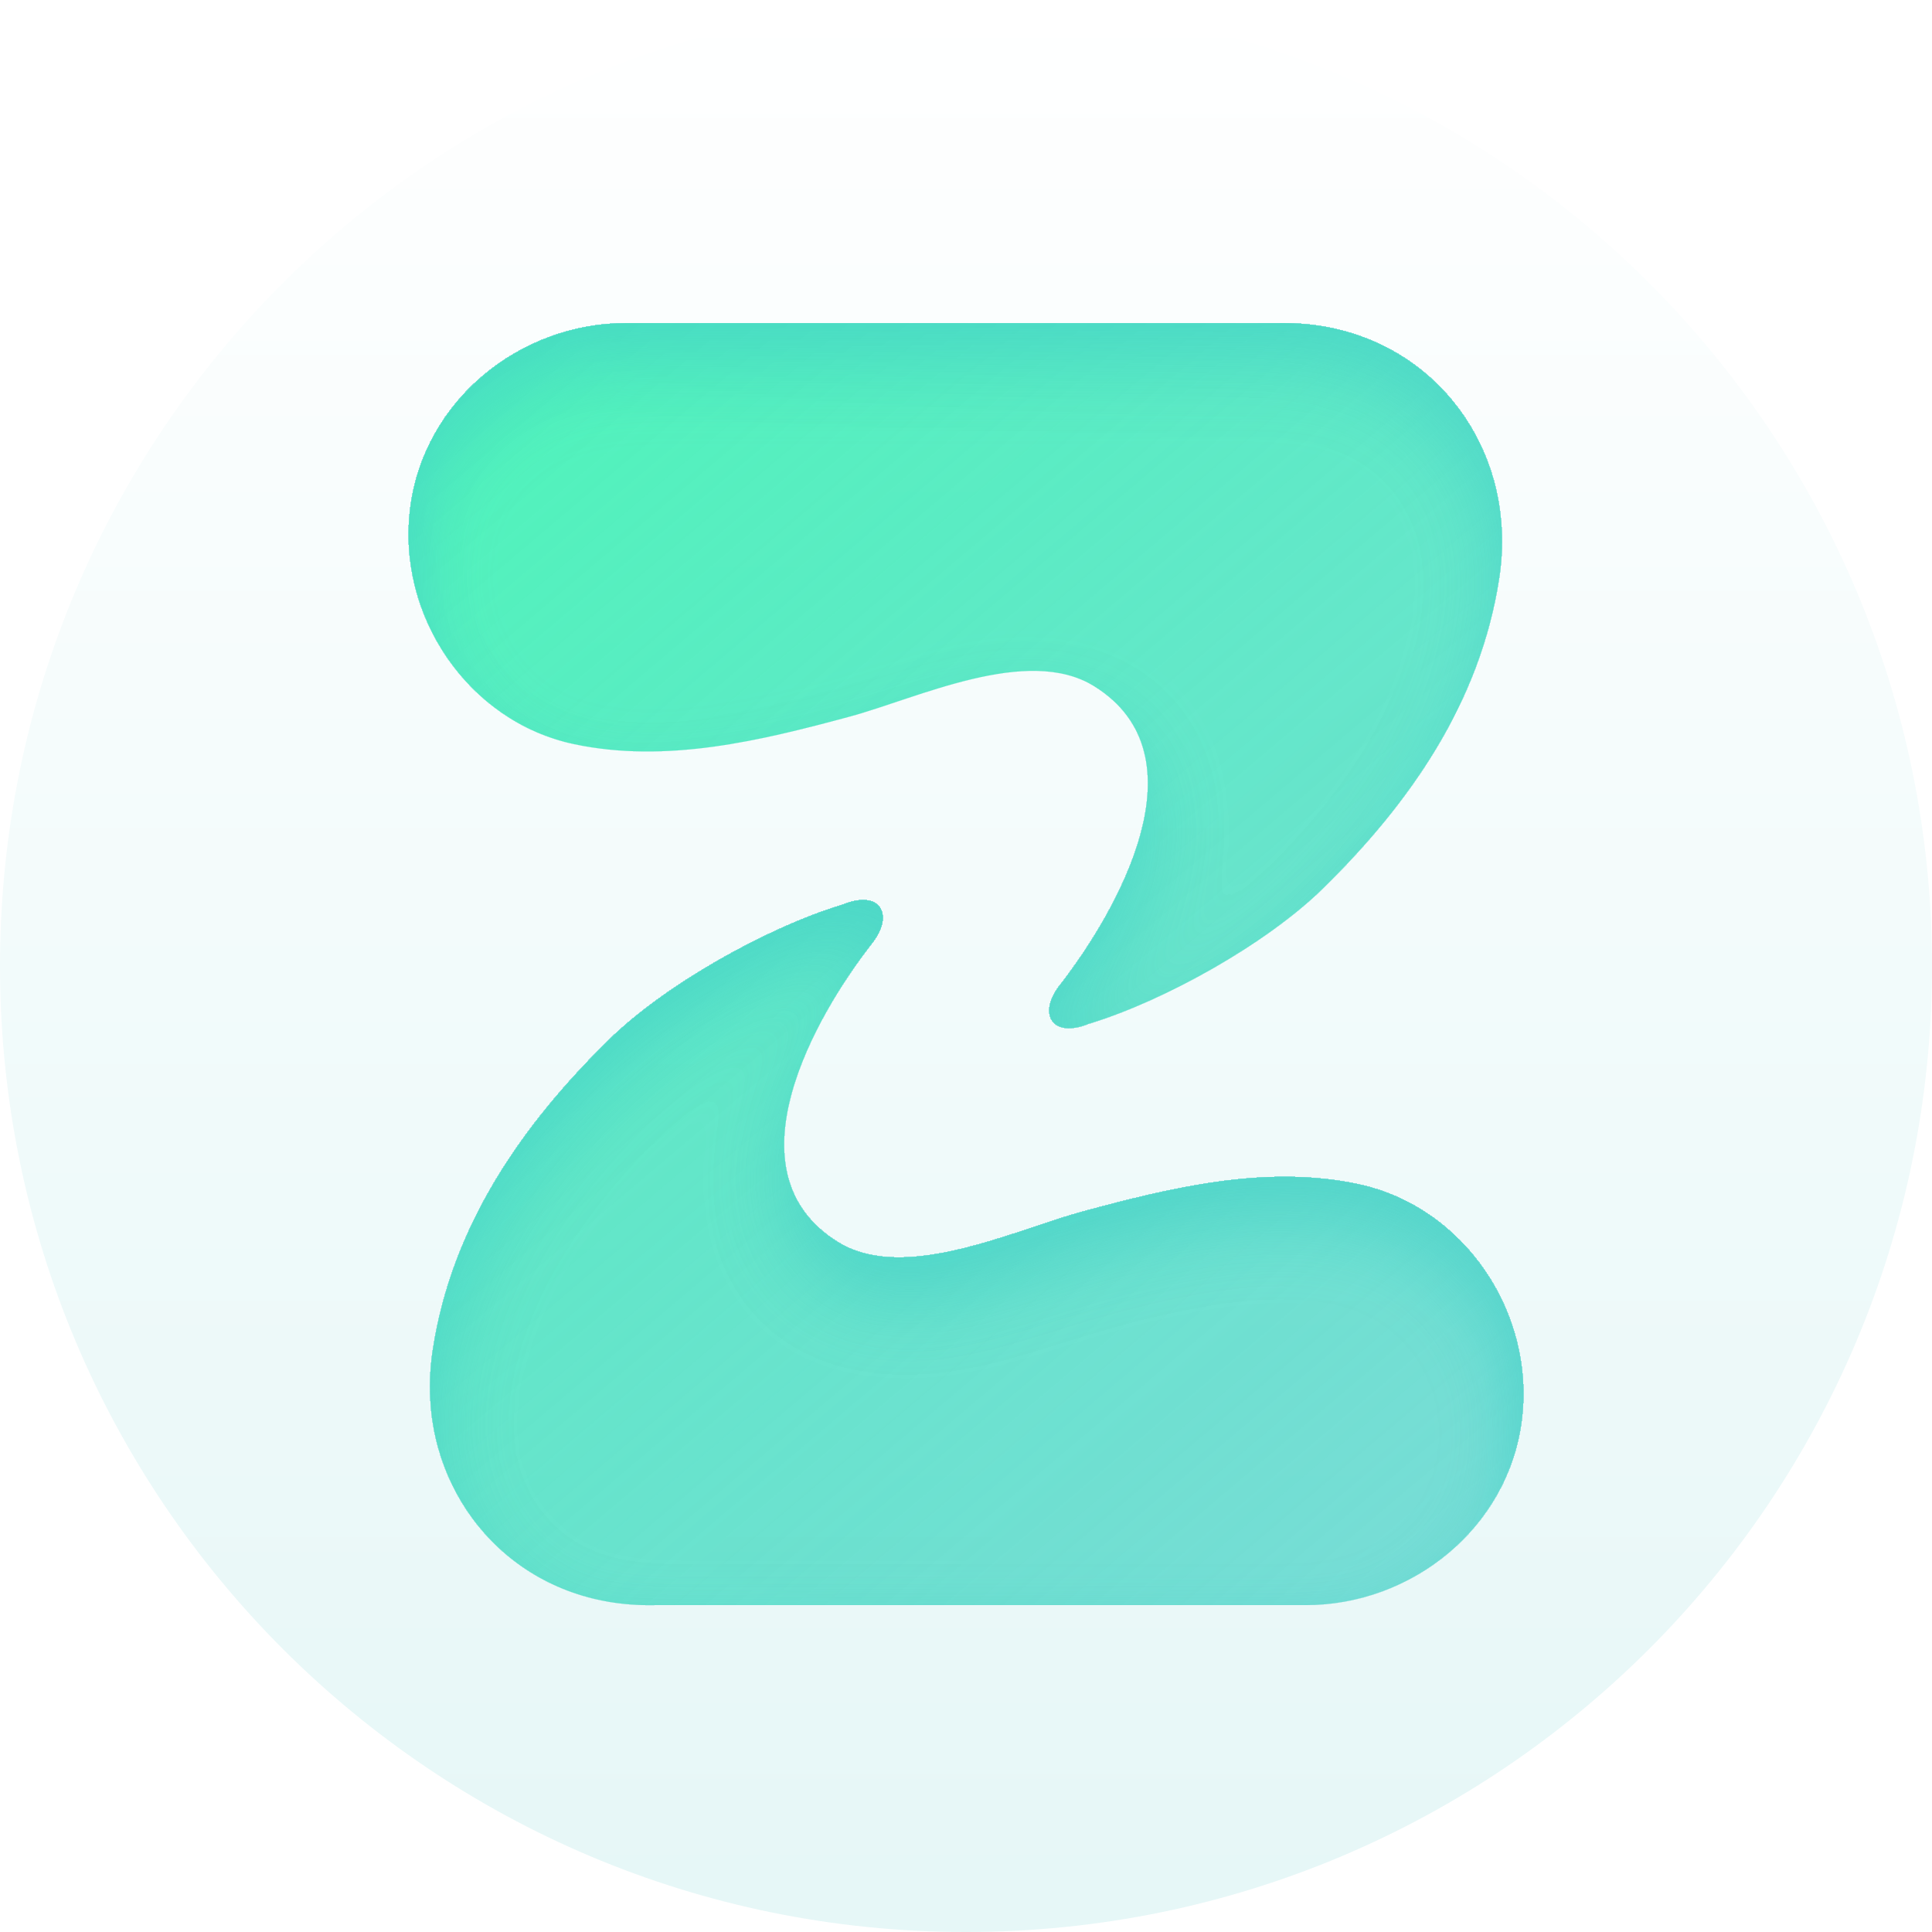
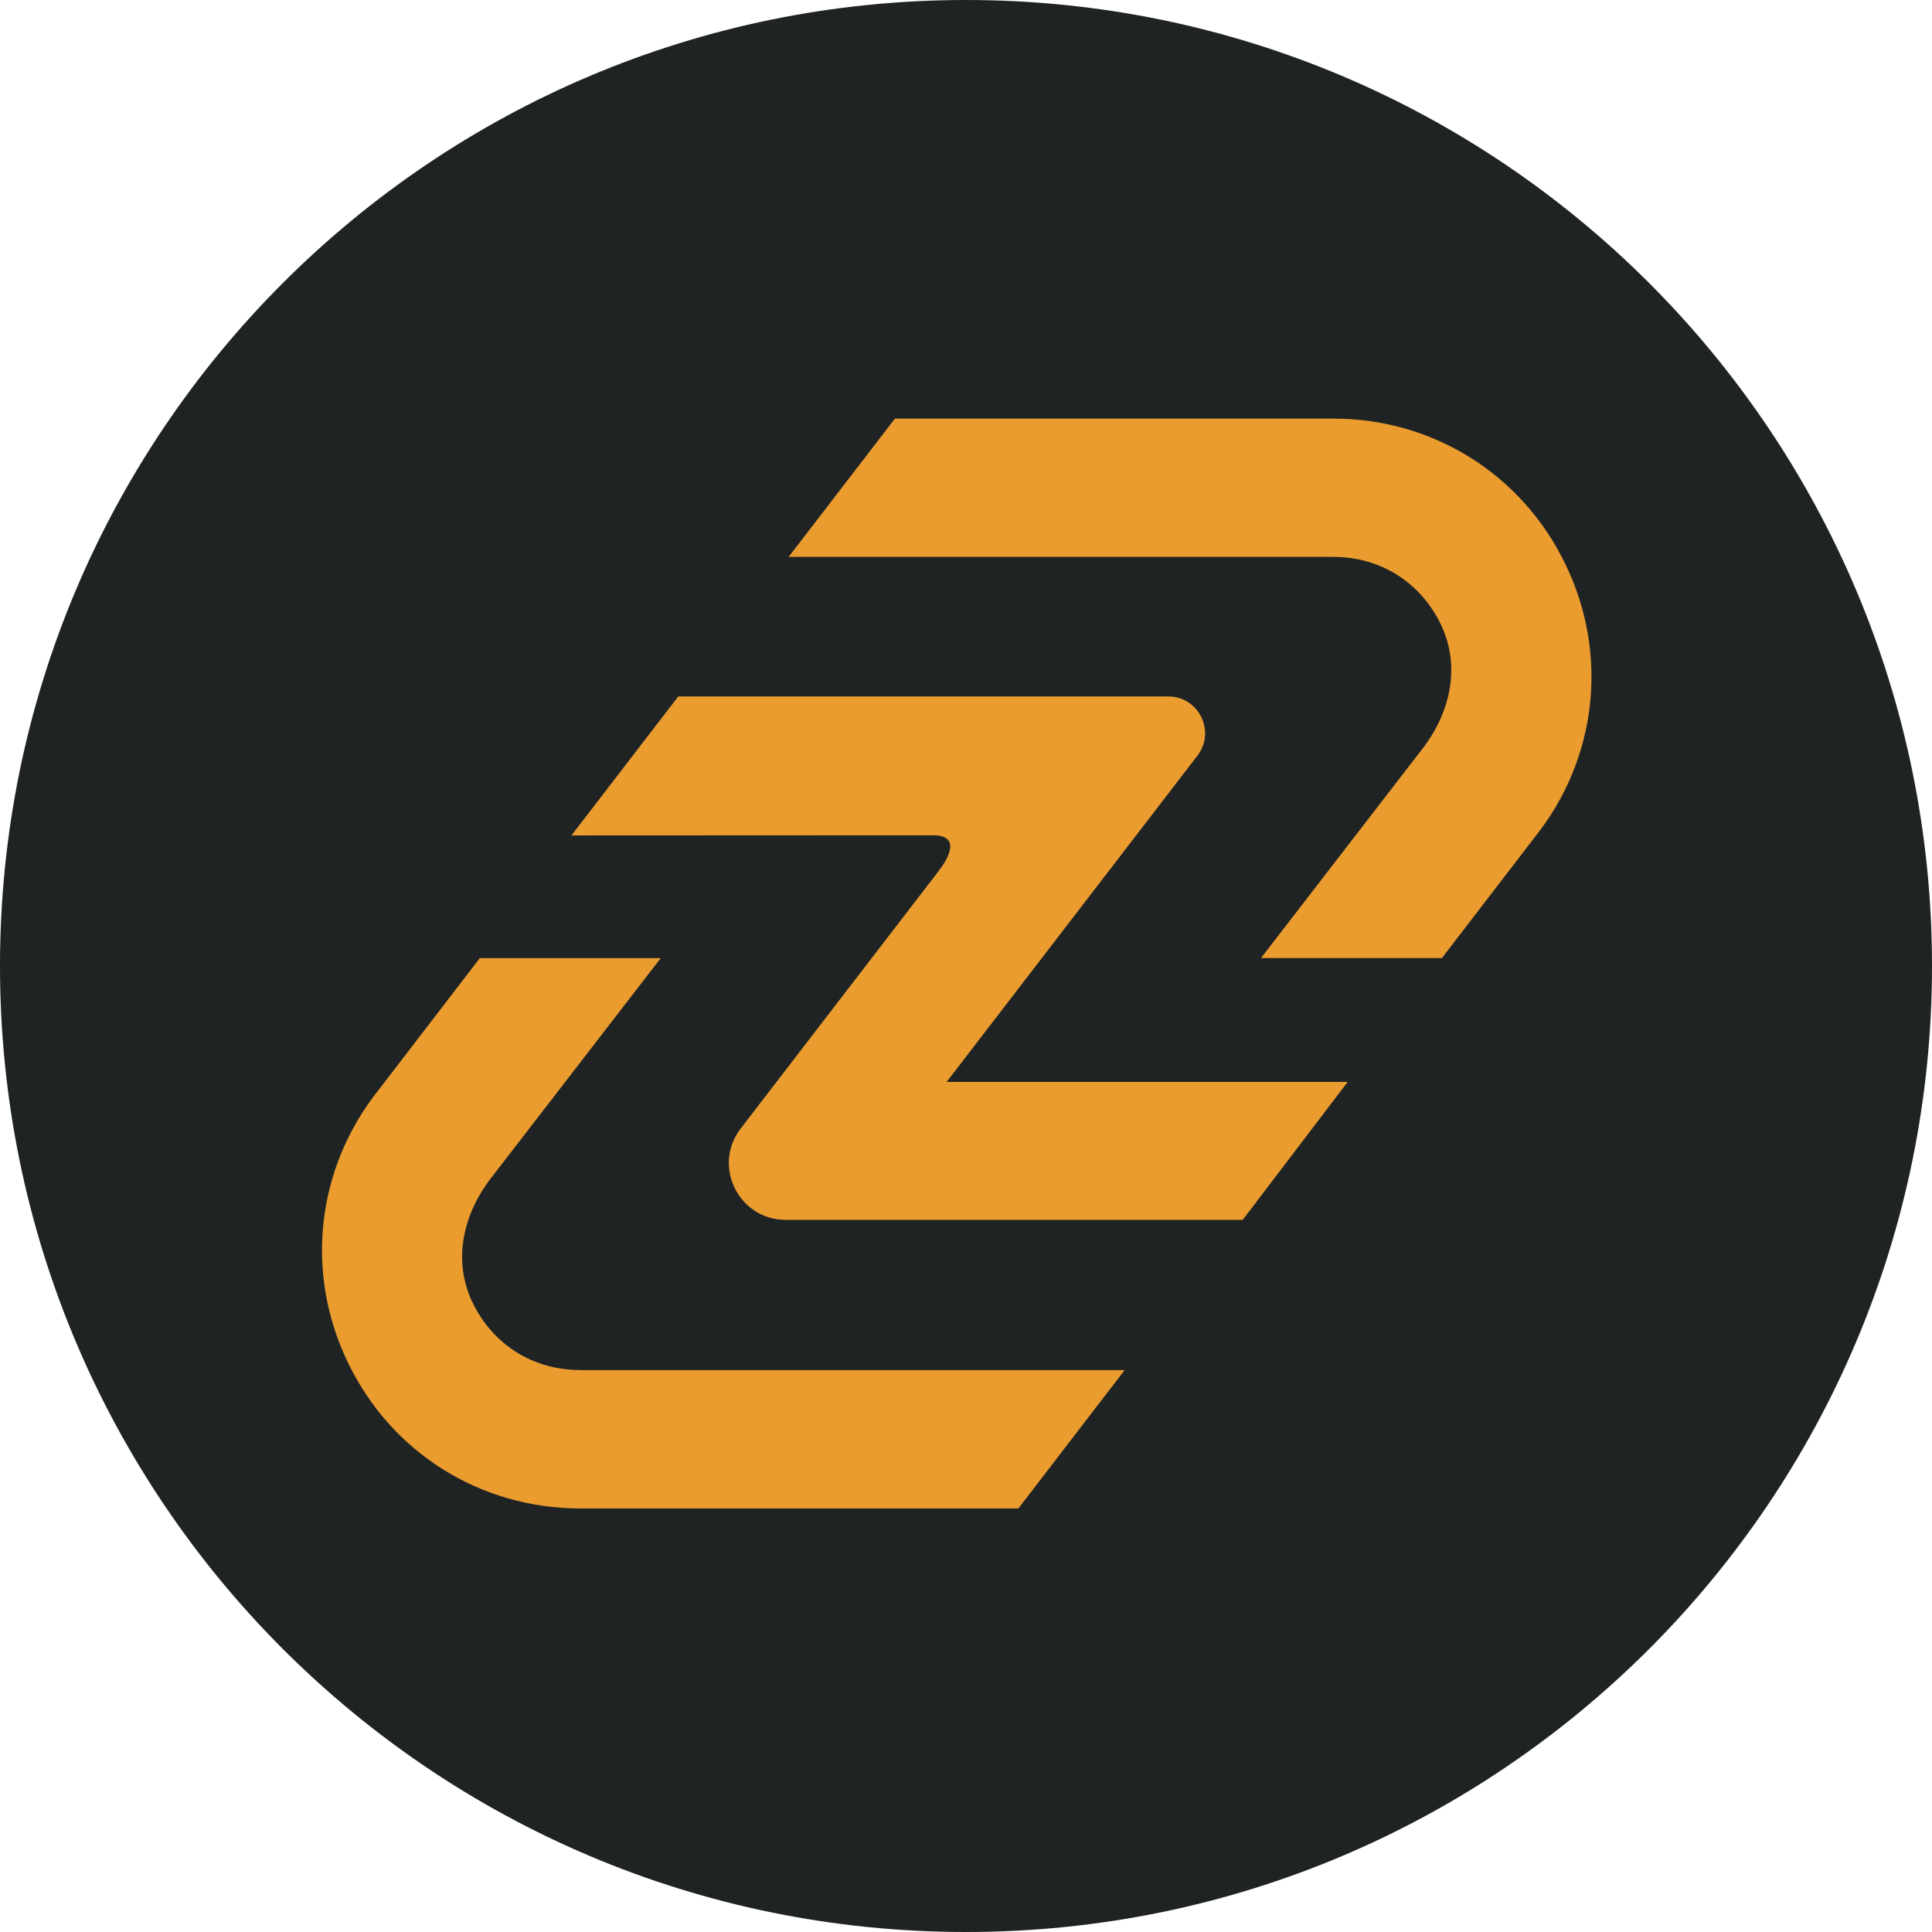
- <svg xmlns="http://www.w3.org/2000/svg" width="48" height="48" viewBox="0 0 48 48" fill="none">
-   <path d="M24 48C37.255 48 48 37.255 48 24C48 10.745 37.255 0 24 0C10.745 0 0 10.745 0 24C0 37.255 10.745 48 24 48Z" fill="url(#paint0_linear_11640_1714)" />
-   <g filter="url(#filter0_i_11640_1714)">
-     <path d="M20.951 22.472C21.851 22.103 22.227 22.712 21.671 23.426C20.242 25.26 18.031 29.134 20.821 30.862C22.068 31.634 23.932 31.068 25.498 30.547L25.749 30.463C26.162 30.325 26.551 30.196 26.895 30.103C29.109 29.505 31.445 28.935 33.736 29.42C36.369 29.977 38.154 32.616 37.806 35.299C37.461 37.961 35.086 39.879 32.434 39.879H16.256C13.115 39.942 10.937 37.662 10.705 34.964C10.665 34.499 10.679 34.024 10.751 33.548C11.222 30.455 12.977 27.941 15.142 25.823C16.538 24.457 19.055 23.051 20.913 22.484C20.925 22.48 20.938 22.477 20.951 22.472ZM31.744 8.028C34.885 7.966 37.064 10.245 37.295 12.944C37.335 13.408 37.321 13.884 37.248 14.359C36.778 17.453 35.023 19.966 32.858 22.084C31.461 23.451 28.945 24.857 27.087 25.424C27.075 25.427 27.062 25.43 27.049 25.435C26.149 25.804 25.773 25.195 26.329 24.482C27.757 22.647 29.969 18.773 27.179 17.046C25.527 16.023 22.794 17.348 21.105 17.805C18.891 18.403 16.555 18.972 14.264 18.488C11.631 17.931 9.846 15.292 10.194 12.609C10.539 9.946 12.914 8.028 15.565 8.028H31.744Z" fill="url(#paint1_linear_11640_1714)" />
-   </g>
-   <defs>
-     <filter id="filter0_i_11640_1714" x="10.15" y="8.027" width="27.699" height="32.854" filterUnits="userSpaceOnUse" color-interpolation-filters="sRGB">
-       <feFlood flood-opacity="0" result="BackgroundImageFix" />
-       <feBlend mode="normal" in="SourceGraphic" in2="BackgroundImageFix" result="shape" />
-       <feColorMatrix in="SourceAlpha" type="matrix" values="0 0 0 0 0 0 0 0 0 0 0 0 0 0 0 0 0 0 127 0" result="hardAlpha" />
-       <feOffset dy="1" />
-       <feGaussianBlur stdDeviation="1" />
-       <feComposite in2="hardAlpha" operator="arithmetic" k2="-1" k3="1" />
-       <feColorMatrix type="matrix" values="0 0 0 0 0.263 0 0 0 0 0.812 0 0 0 0 0.78 0 0 0 0.677 0" />
-       <feBlend mode="normal" in2="shape" result="effect1_innerShadow_11640_1714" />
-     </filter>
-     <linearGradient id="paint0_linear_11640_1714" x1="24" y1="0" x2="24" y2="47.054" gradientUnits="userSpaceOnUse">
-       <stop stop-color="white" />
-       <stop offset="0.999" stop-color="#E6F7F7" />
-     </linearGradient>
-     <linearGradient id="paint1_linear_11640_1714" x1="11.982" y1="9.177" x2="37.421" y2="39.223" gradientUnits="userSpaceOnUse">
-       <stop stop-color="#4FF4BA" />
-       <stop offset="1" stop-color="#43CFC7" stop-opacity="0.677" />
-     </linearGradient>
-   </defs>
+ <svg xmlns="http://www.w3.org/2000/svg" width="40" height="40" viewBox="-10 -10 60 60" fill="none">
+   <circle cx="20" cy="20" r="30" fill="#1f2324" />
+   <path d="M31.851 23.6H19.399L27.187 13.468C27.764 12.716 27.229 11.629 26.282 11.629H11.064L7.746 15.945L18.965 15.94C19.869 15.94 19.443 16.67 19.155 17.044L13.003 25.047C12.112 26.206 12.938 27.884 14.399 27.884H28.593L31.851 23.603V23.6Z" fill="#EA9C2F" />
+   <path d="M31.406 7.295C32.867 7.295 34.115 8.08 34.748 9.395C35.38 10.711 35.036 12.176 34.124 13.319L29.16 19.754H34.78L37.664 15.999C39.601 13.575 39.97 10.328 38.621 7.533C37.278 4.738 34.513 3 31.409 3H17.792L14.492 7.295H31.412H31.406Z" fill="#EA9C2F" />
+   <path d="M8.016 32.547C6.555 32.547 5.307 31.763 4.674 30.447C4.042 29.131 4.386 27.667 5.298 26.523L10.52 19.756H4.9L1.76 23.847C-0.177 26.271 -0.545 29.518 0.804 32.313C2.146 35.108 4.912 36.846 8.016 36.846H21.627L24.927 32.55H8.016V32.547Z" fill="#EA9C2F" />
</svg>
